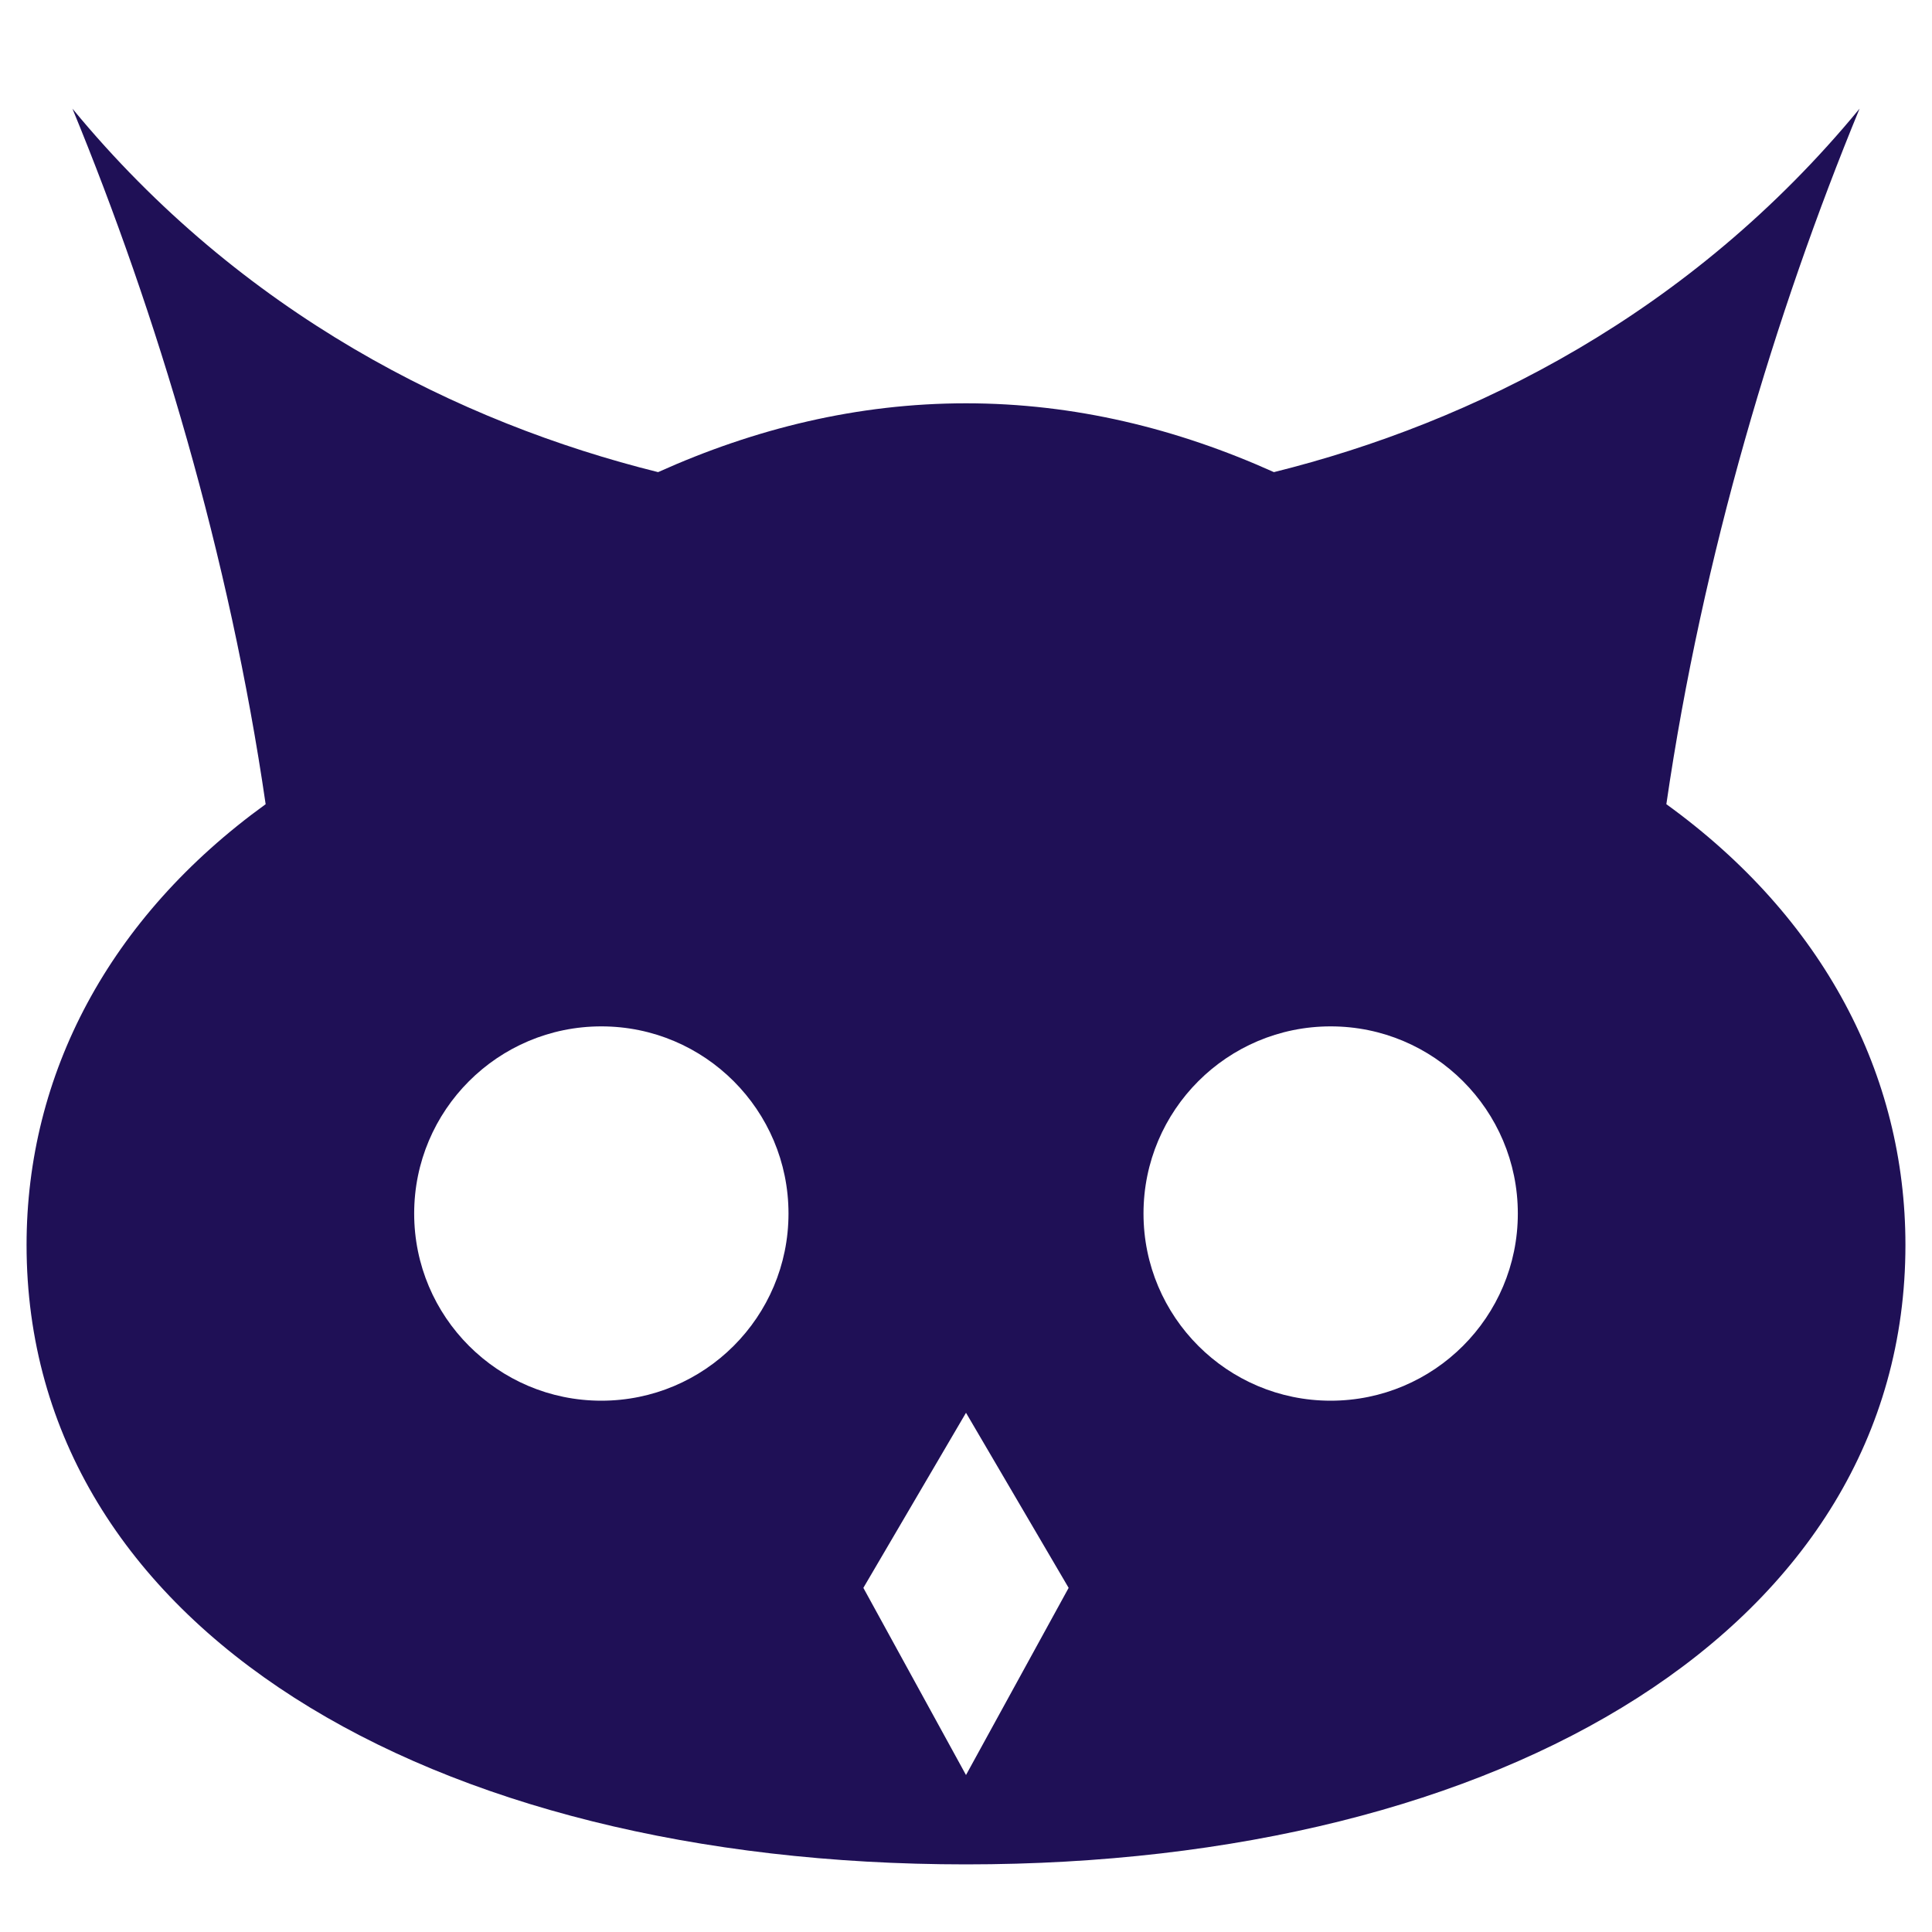
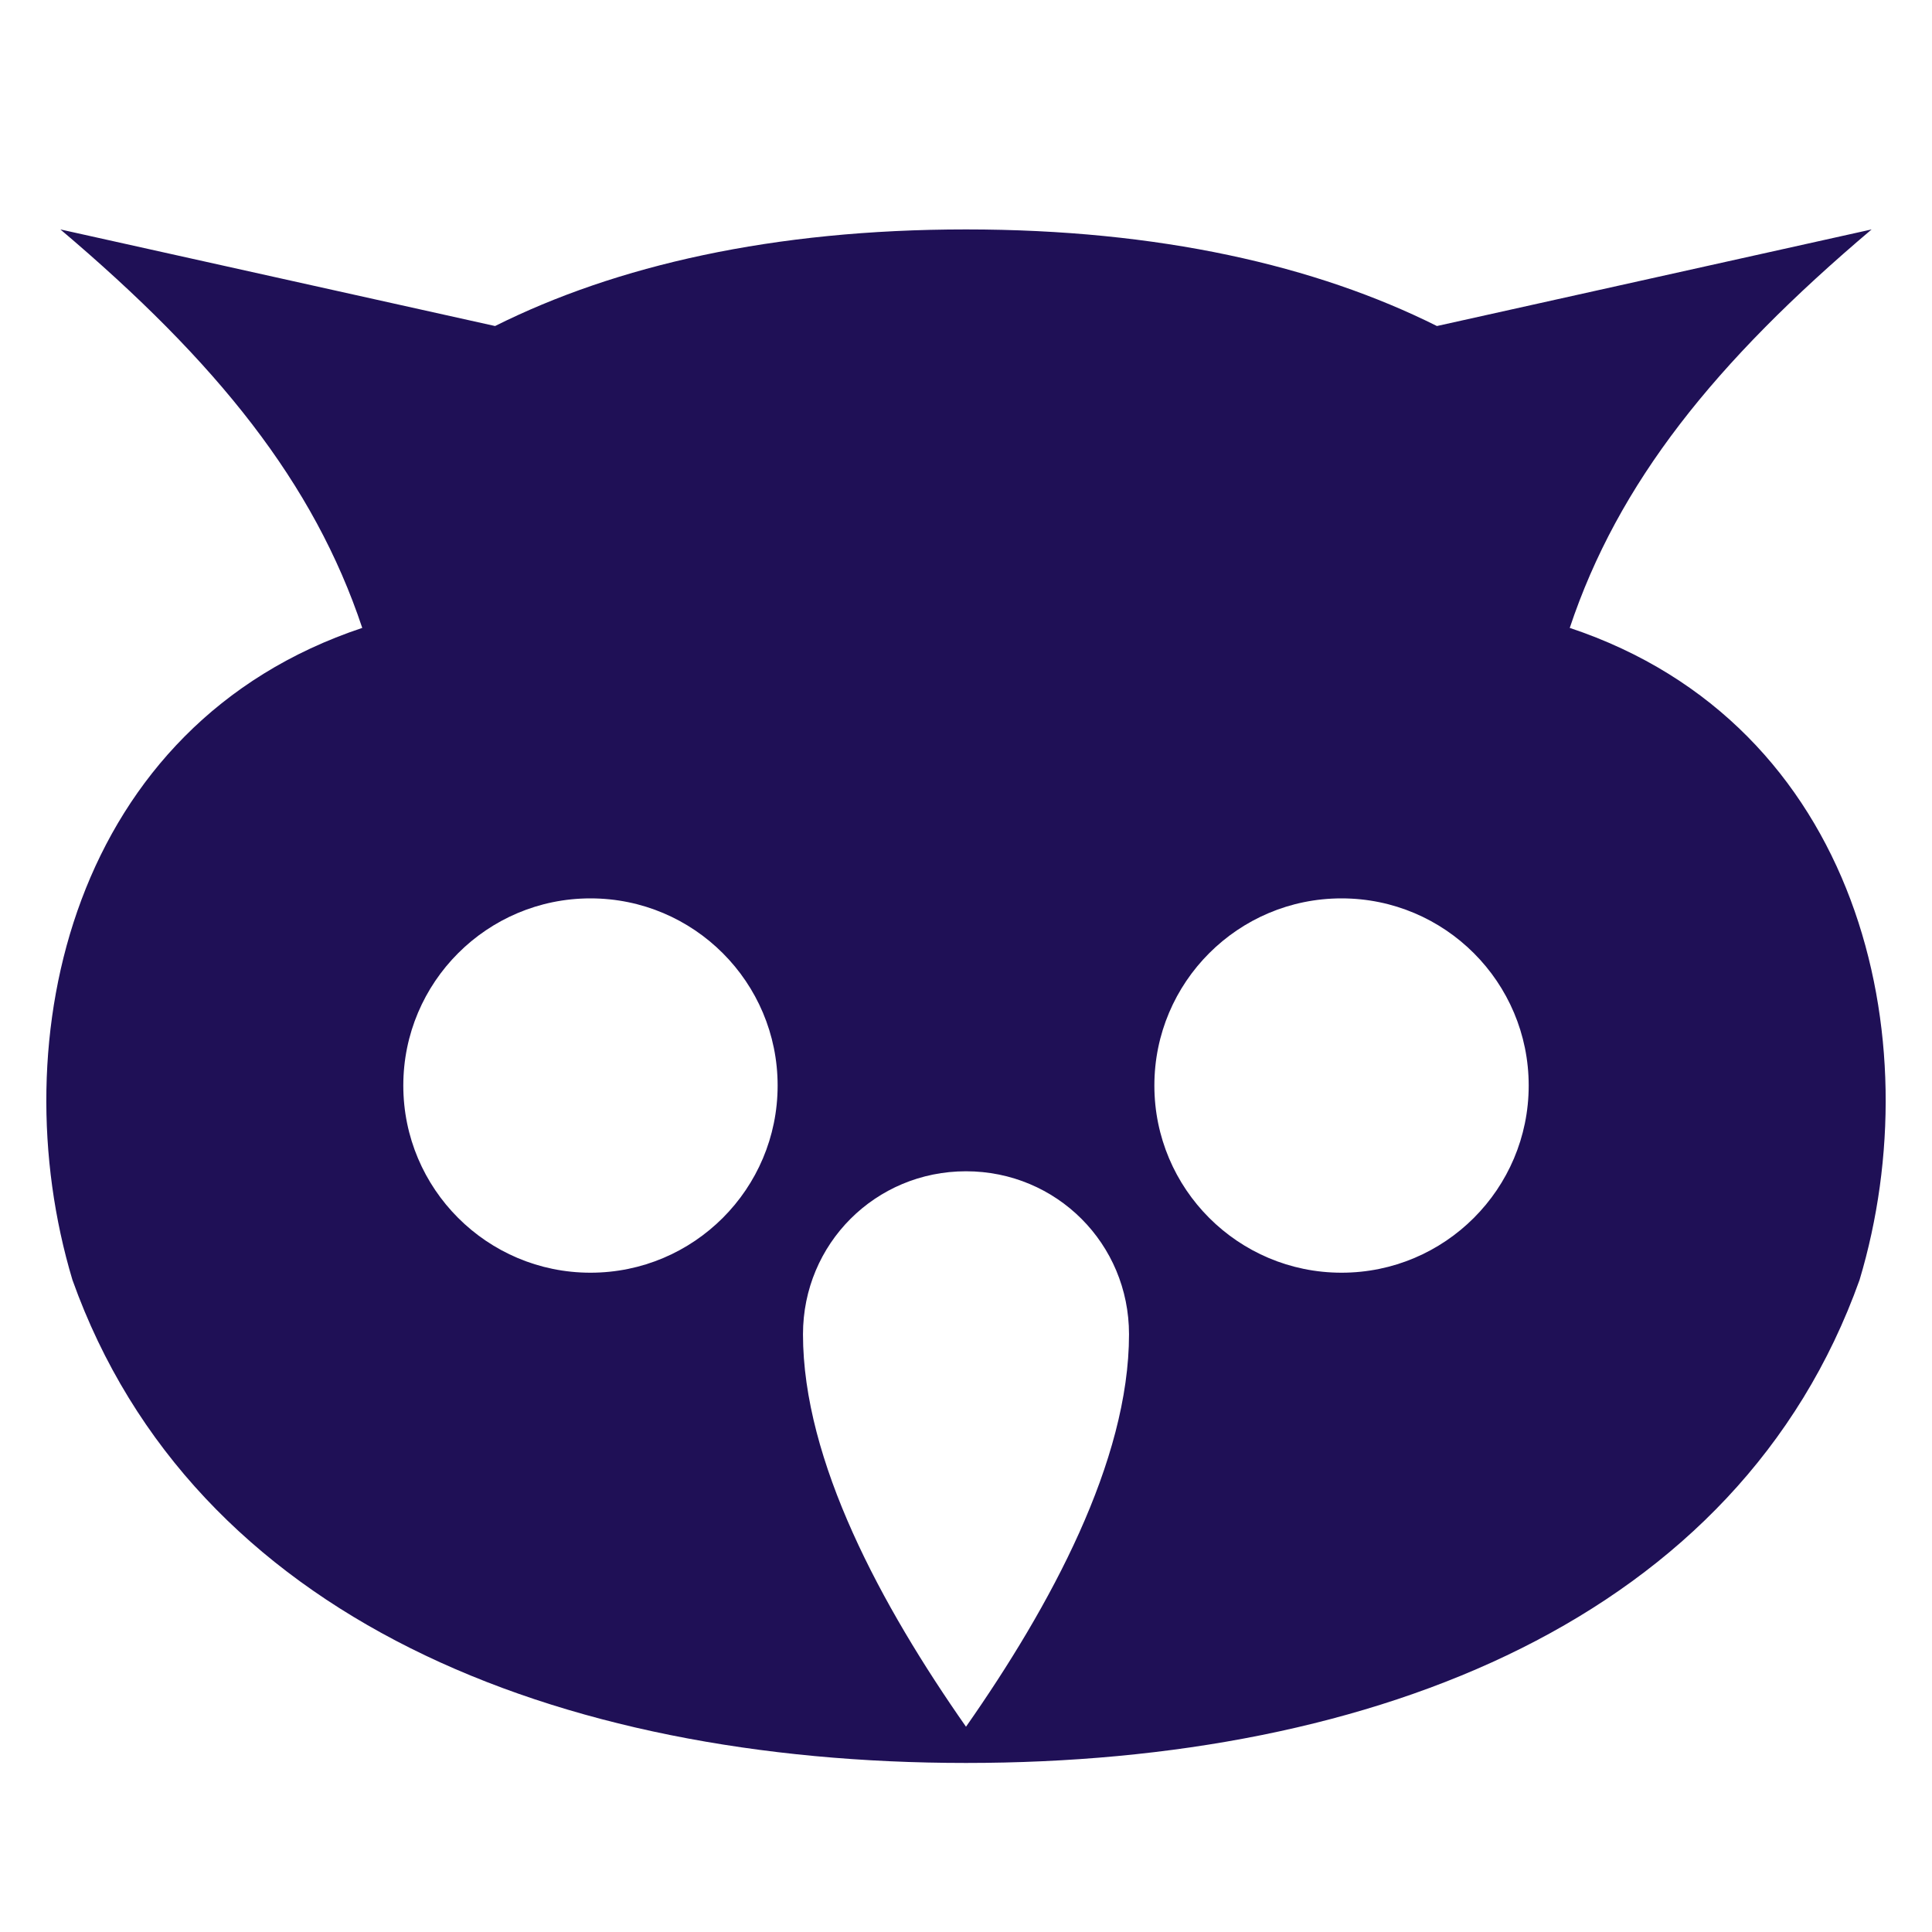
<svg xmlns="http://www.w3.org/2000/svg" viewBox="0 0 16 16" width="16" height="16">
-   <path fill="#1F1056" fill-rule="evenodd" d="M 0.60 0.90            C 1.30 2.60 1.90 4.60 2.20 6.66            C 0.90 7.60 0.22 8.90 0.22 10.31            C 0.22 13.47 3.54 15.44 8 15.44            C 12.46 15.44 15.78 13.47 15.78 10.31            C 15.78 8.90 15.10 7.60 13.80 6.66            C 14.10 4.60 14.70 2.60 15.40 0.90            C 14.00 2.60 12.20 3.50 10.55 3.91            C 9.75 3.55 8.90 3.34 8 3.34            C 7.10 3.34 6.25 3.55 5.45 3.91            C 3.80 3.50 2.00 2.60 0.60 0.90 Z            M 3.43 10.05 A 1.55 1.55 0 1 0 6.53 10.05            A 1.55 1.55 0 1 0 3.43 10.05 Z            M 9.47 10.05 A 1.55 1.55 0 1 0 12.57 10.05            A 1.55 1.55 0 1 0 9.47 10.05 Z            M 8 11.70 L 8.85 13.15 L 8 14.70 L 7.15 13.15 Z" />
+   <path fill="#1F1056" fill-rule="evenodd" d="M 8.0 1.9            C 9.6 1.9 10.9 2.2 11.9 2.7            L 15.5 1.9            C 14.2 3.0 13.4 4.0 13.0 5.2            C 15.4 6.0 16.0 8.6 15.4 10.6            C 14.4 13.4 11.4 14.6 8.0 14.6            C 4.6 14.6 1.6 13.4 0.6 10.6            C 0.0 8.6 0.6 6.0 3.0 5.2            C 2.6 4.0 1.8 3.0 0.5 1.9            L 4.1 2.7            C 5.1 2.2 6.4 1.9 8.0 1.9 Z            M 3.34 8.99 A 1.55 1.55 0 1 0 6.44 8.99            A 1.55 1.55 0 1 0 3.34 8.99 Z            M 9.56 8.99 A 1.55 1.55 0 1 0 12.66 8.99            A 1.55 1.55 0 1 0 9.56 8.99 Z            M 8.0 9.7 C 8.75 9.7 9.35 10.3 9.35 11.05            C 9.35 12.1 8.7 13.3 8.0 14.3            C 7.3 13.3 6.65 12.1 6.65 11.05            C 6.65 10.3 7.25 9.7 8.0 9.7 Z" />
</svg>
